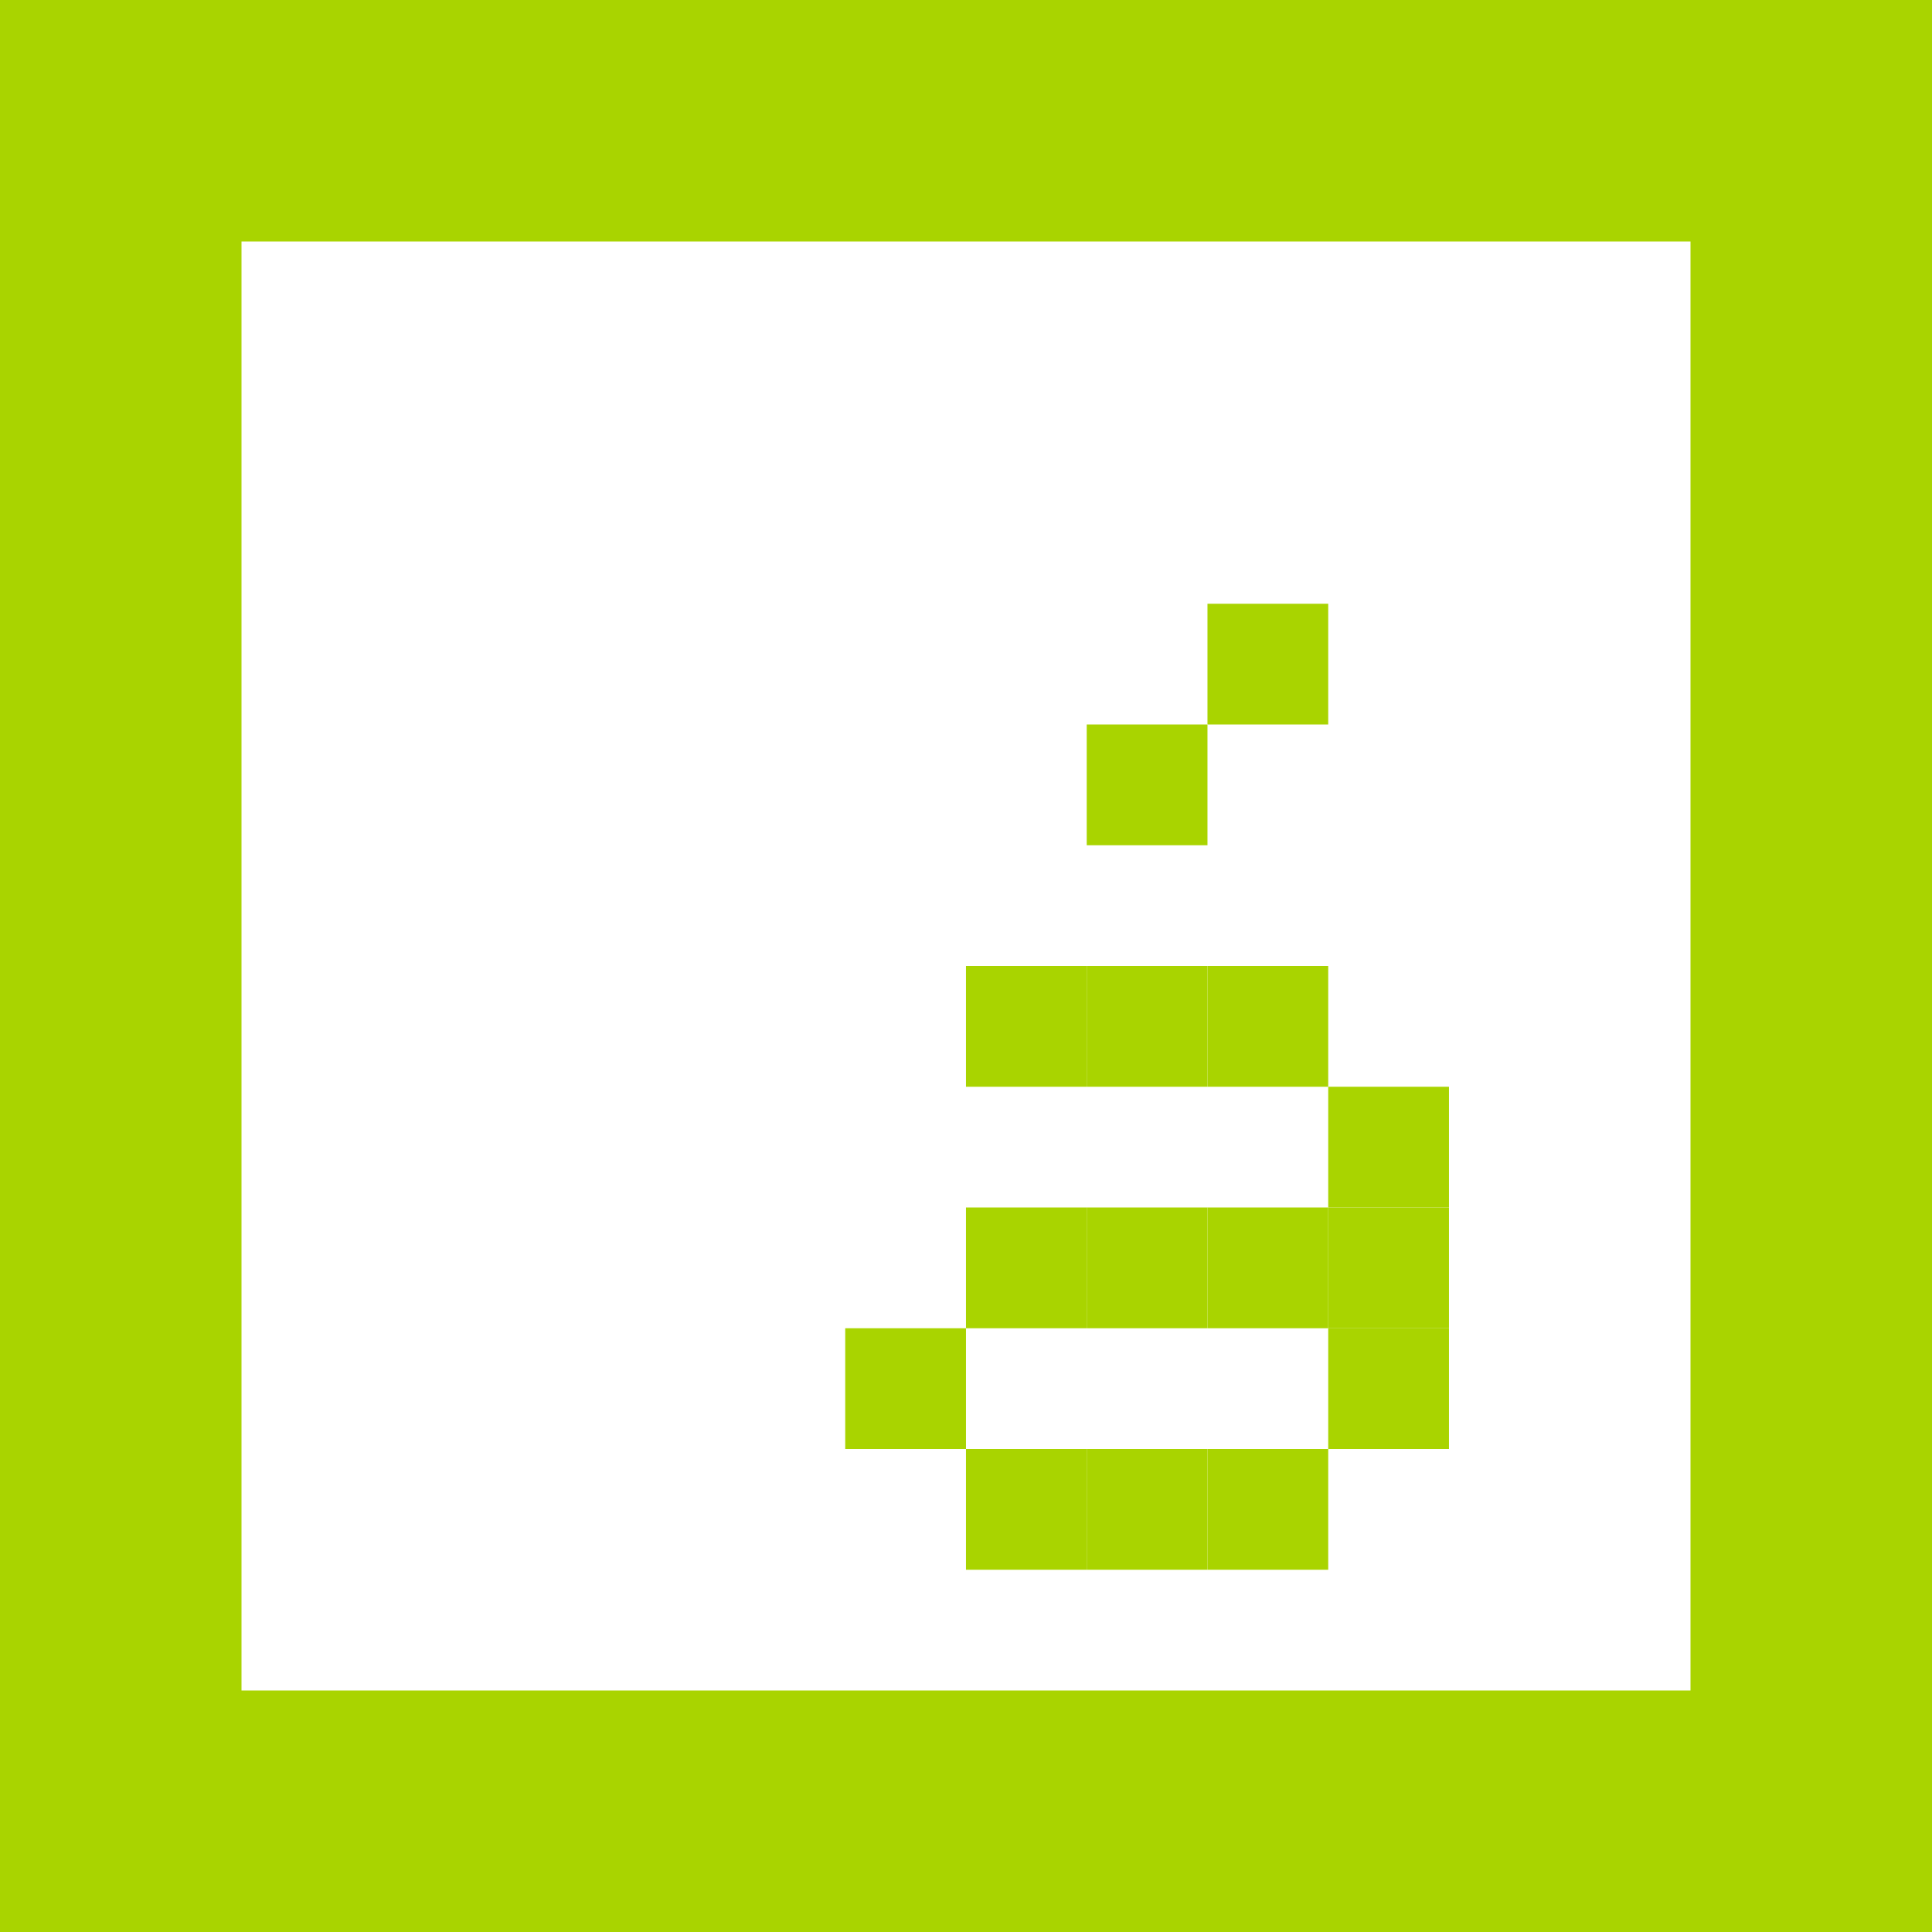
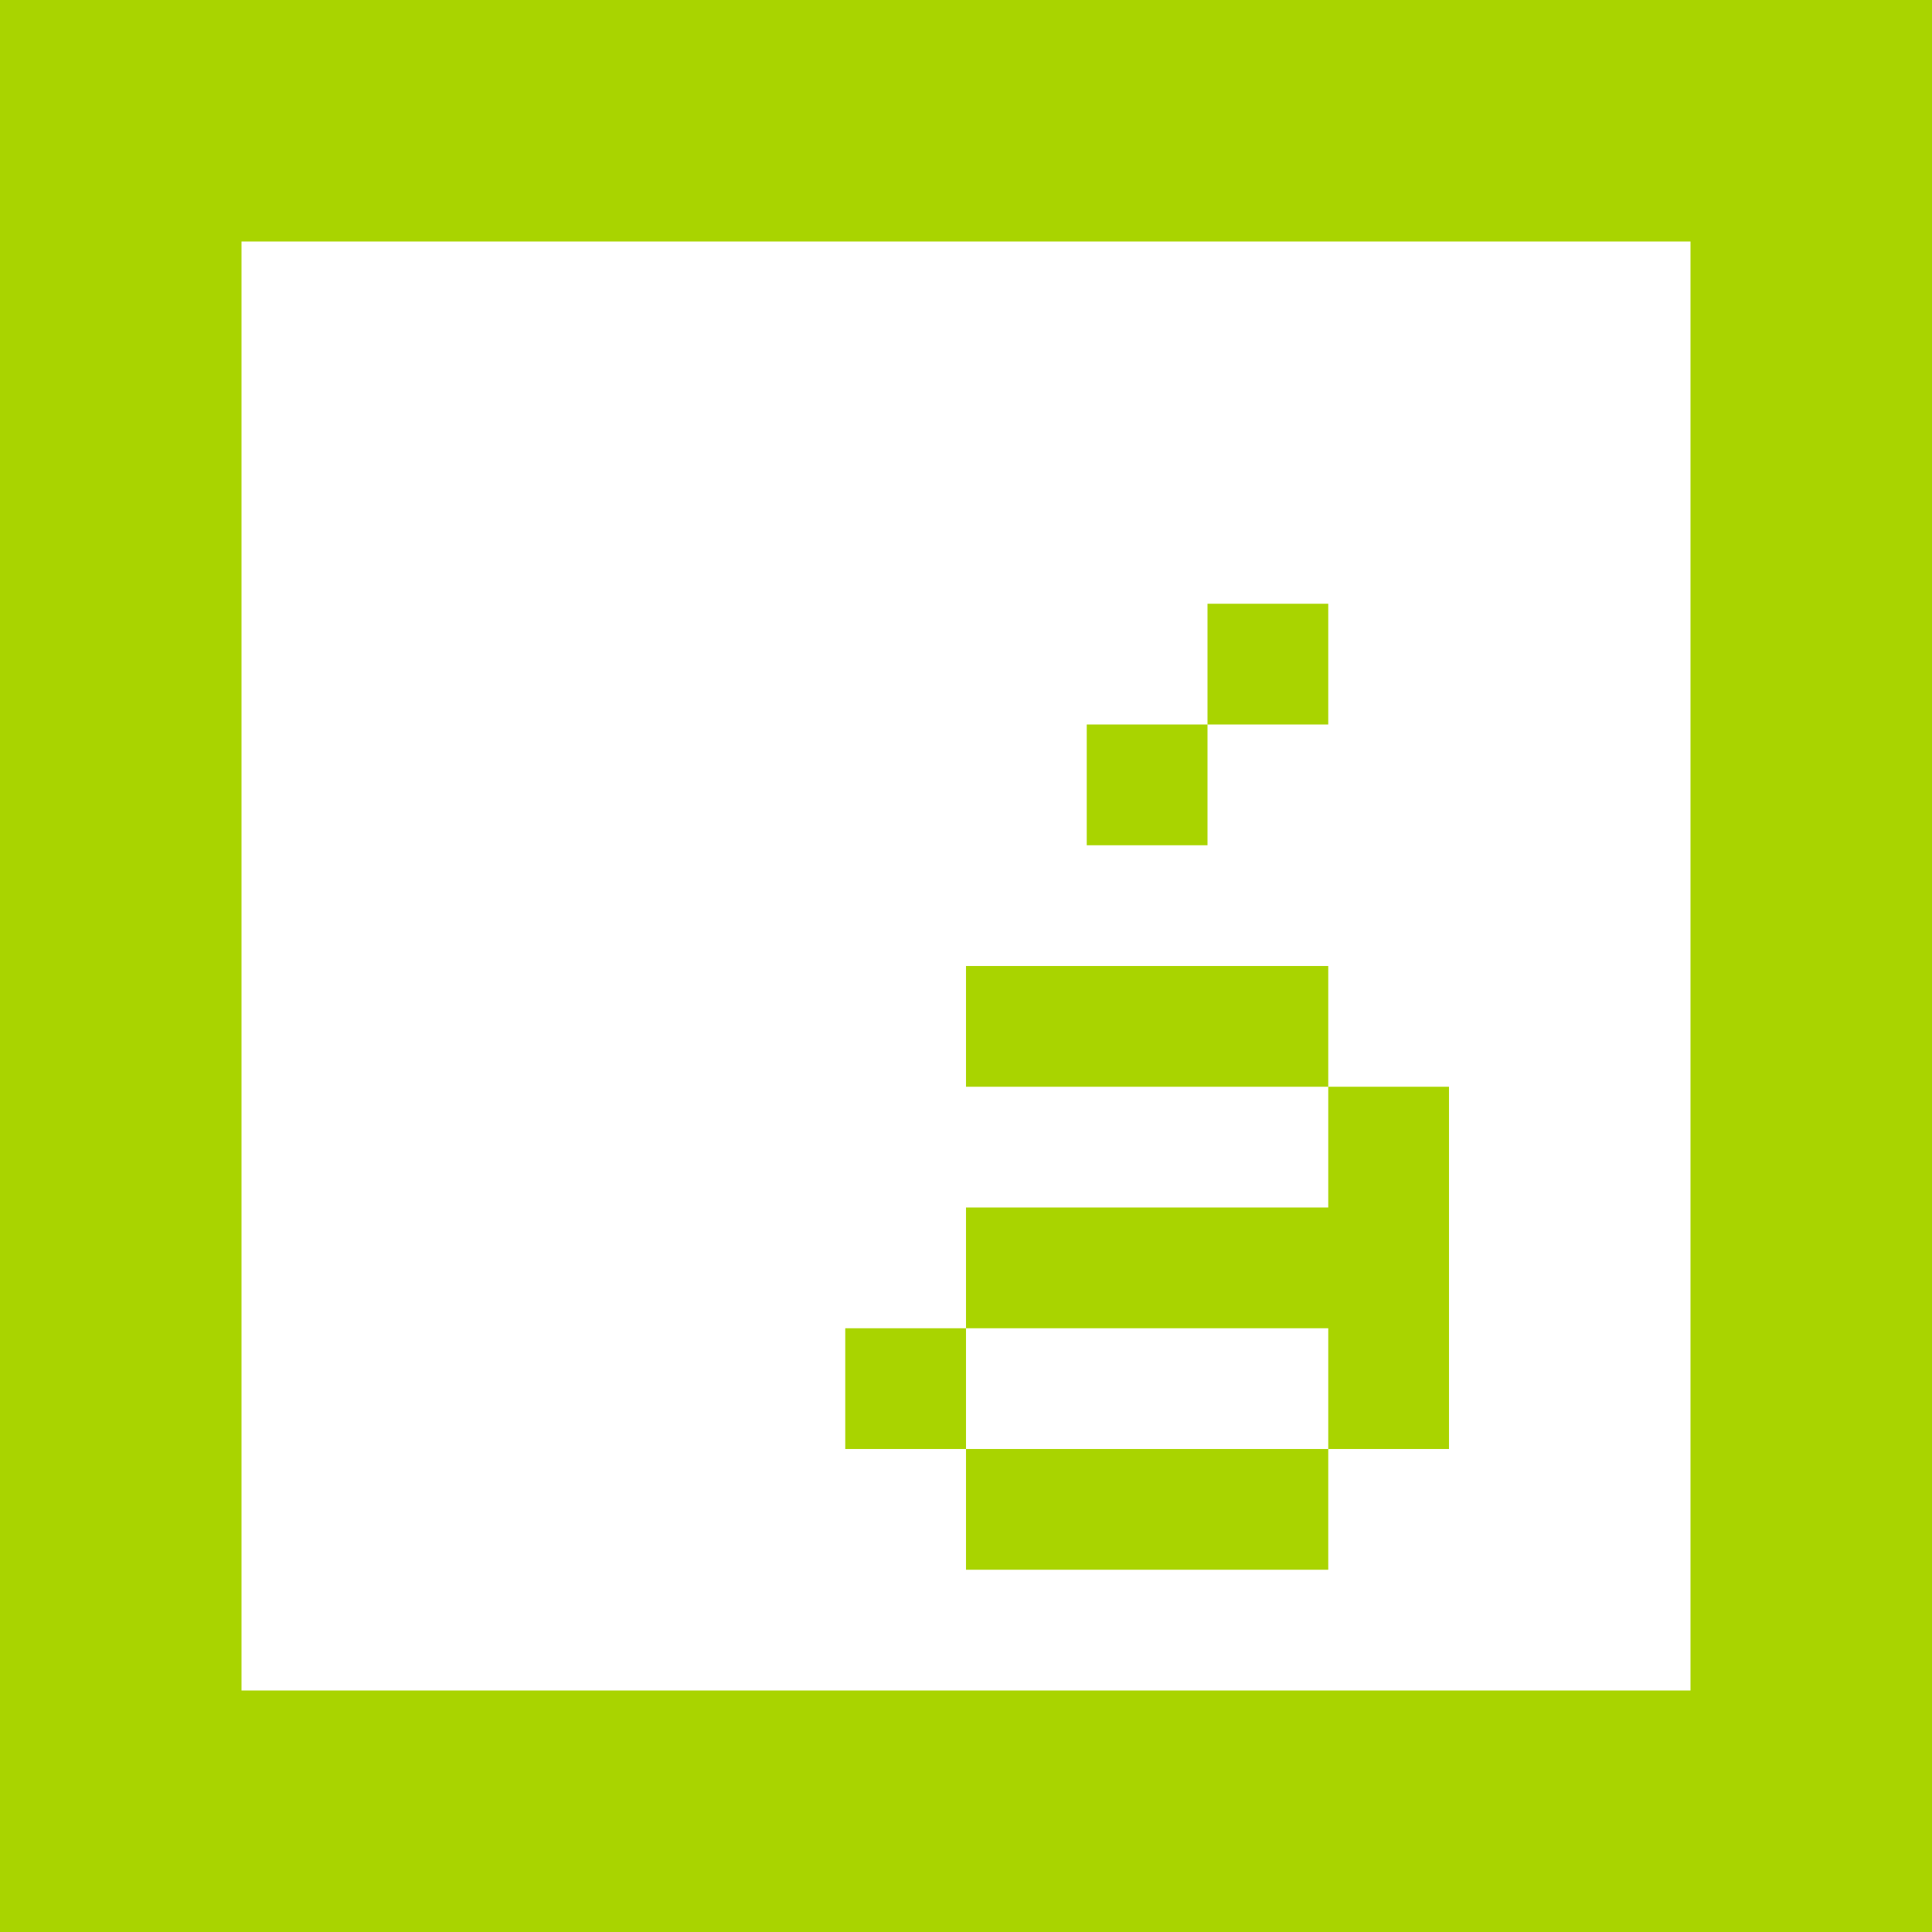
<svg xmlns="http://www.w3.org/2000/svg" version="1.1" id="svg7384" width="16" height="16">
  <defs id="defs7386" />
  <g id="layer9" style="display:inline" transform="translate(-223.0002,-509)" />
  <g id="layer10" transform="translate(-223.0002,-509)" />
  <g id="layer11" transform="translate(-223.0002,-509)">
    <path style="fill:#a9d400;fill-opacity:1;stroke:none" d="M 0 0 L 0 16 L 16 16 L 16 0 L 0 0 z M 2 2 L 14 2 L 14 14 L 2 14 L 2 2 z " transform="translate(223.0002,509)" id="rect3008" />
-     <rect style="fill:#a9d400;fill-opacity:1;stroke:none" id="rect3053-4" width="1" height="1" x="231" y="517" />
-     <rect style="fill:#a9d400;fill-opacity:1;stroke:none" id="rect3053-3" width="1" height="1" x="232" y="517" />
-     <rect style="fill:#a9d400;fill-opacity:1;stroke:none" id="rect3053-0" width="1" height="1" x="233" y="517" />
-     <rect style="fill:#a9d400;fill-opacity:1;stroke:none" id="rect3053-2" width="1" height="1" x="234" y="518" />
-     <rect style="fill:#a9d400;fill-opacity:1;stroke:none" id="rect3053-39" width="1" height="1" x="234" y="519" />
-     <rect style="fill:#a9d400;fill-opacity:1;stroke:none" id="rect3053-7" width="1" height="1" x="234" y="520" />
-     <rect style="fill:#a9d400;fill-opacity:1;stroke:none" id="rect3053-1" width="1" height="1" x="233" y="521" />
-     <rect style="fill:#a9d400;fill-opacity:1;stroke:none" id="rect3053-26" width="1" height="1" x="232" y="521" />
-     <rect style="fill:#a9d400;fill-opacity:1;stroke:none" id="rect3053-5" width="1" height="1" x="231" y="521" />
-     <rect style="fill:#a9d400;fill-opacity:1;stroke:none" id="rect3053-05" width="1" height="1" x="230" y="520" />
-     <rect style="fill:#a9d400;fill-opacity:1;stroke:none" id="rect3053-78" width="1" height="1" x="231" y="519" />
-     <rect style="fill:#a9d400;fill-opacity:1;stroke:none" id="rect3053-81" width="1" height="1" x="232" y="519" />
-     <rect style="fill:#a9d400;fill-opacity:1;stroke:none" id="rect3053-73" width="1" height="1" x="233" y="519" />
-     <rect style="fill:#a9d400;fill-opacity:1;stroke:none" id="rect3053-22" width="1" height="1" x="232" y="515" />
-     <rect style="fill:#a9d400;fill-opacity:1;stroke:none" id="rect3053-83" width="1" height="1" x="233" y="514" />
+     <path style="fill:#a9d400;fill-opacity:1;stroke:none" d="M 10 5 L 10 6 L 11 6 L 11 5 L 10 5 z M 10 6 L 9 6 L 9 7 L 10 7 L 10 6 z M 8 8 L 8 9 L 9 9 L 10 9 L 11 9 L 11 8 L 10 8 L 9 8 L 8 8 z M 11 9 L 11 10 L 10 10 L 9 10 L 8 10 L 8 11 L 9 11 L 10 11 L 11 11 L 11 12 L 12 12 L 12 11 L 12 10 L 12 9 L 11 9 z M 11 12 L 10 12 L 9 12 L 8 12 L 8 13 L 9 13 L 10 13 L 11 13 L 11 12 z M 8 12 L 8 11 L 7 11 L 7 12 L 8 12 z " transform="translate(223.0002,509)" id="rect3053-4" />
  </g>
  <g id="layer13" transform="translate(-223.0002,-509)" />
  <g id="layer14" transform="translate(-223.0002,-509)" />
  <g id="layer15" style="display:inline" transform="translate(-223.0002,-509)" />
  <g id="g71291" transform="translate(-223.0002,-509)" style="display:inline" />
  <g id="g4953" style="display:inline" transform="translate(-223.0002,-509)" />
  <g id="layer12" transform="translate(-223.0002,-509)" style="display:inline" />
</svg>
